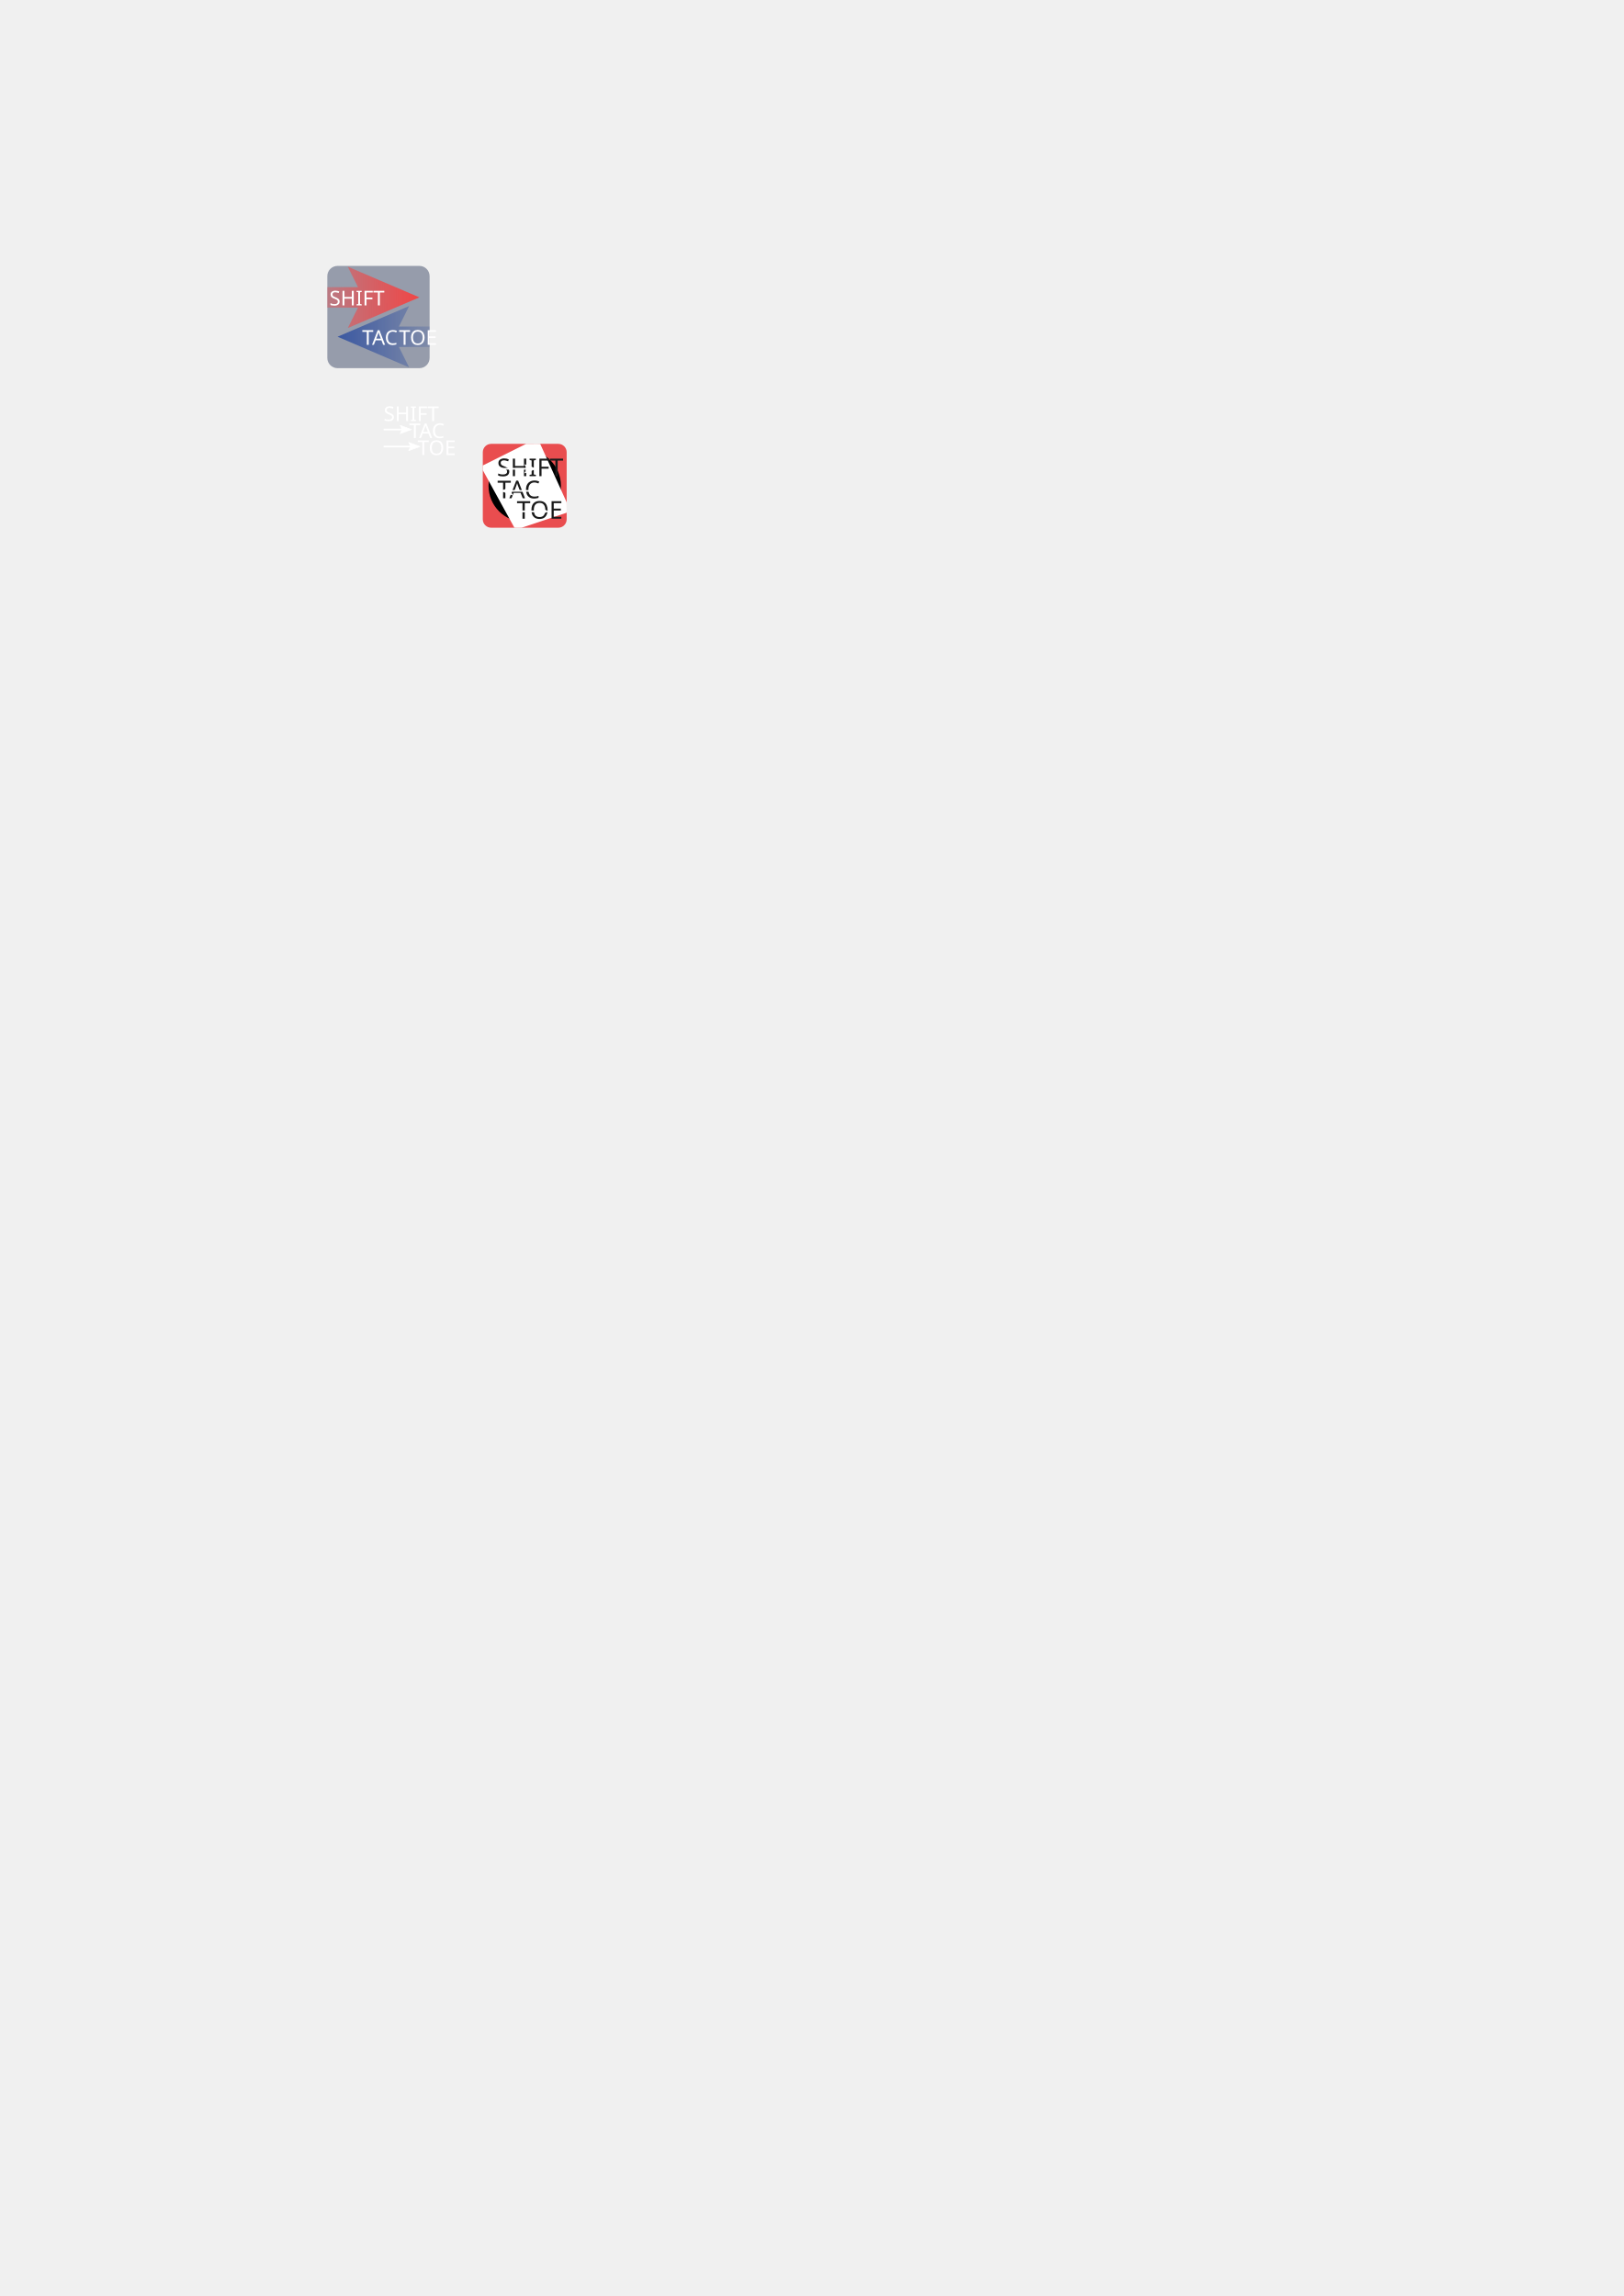
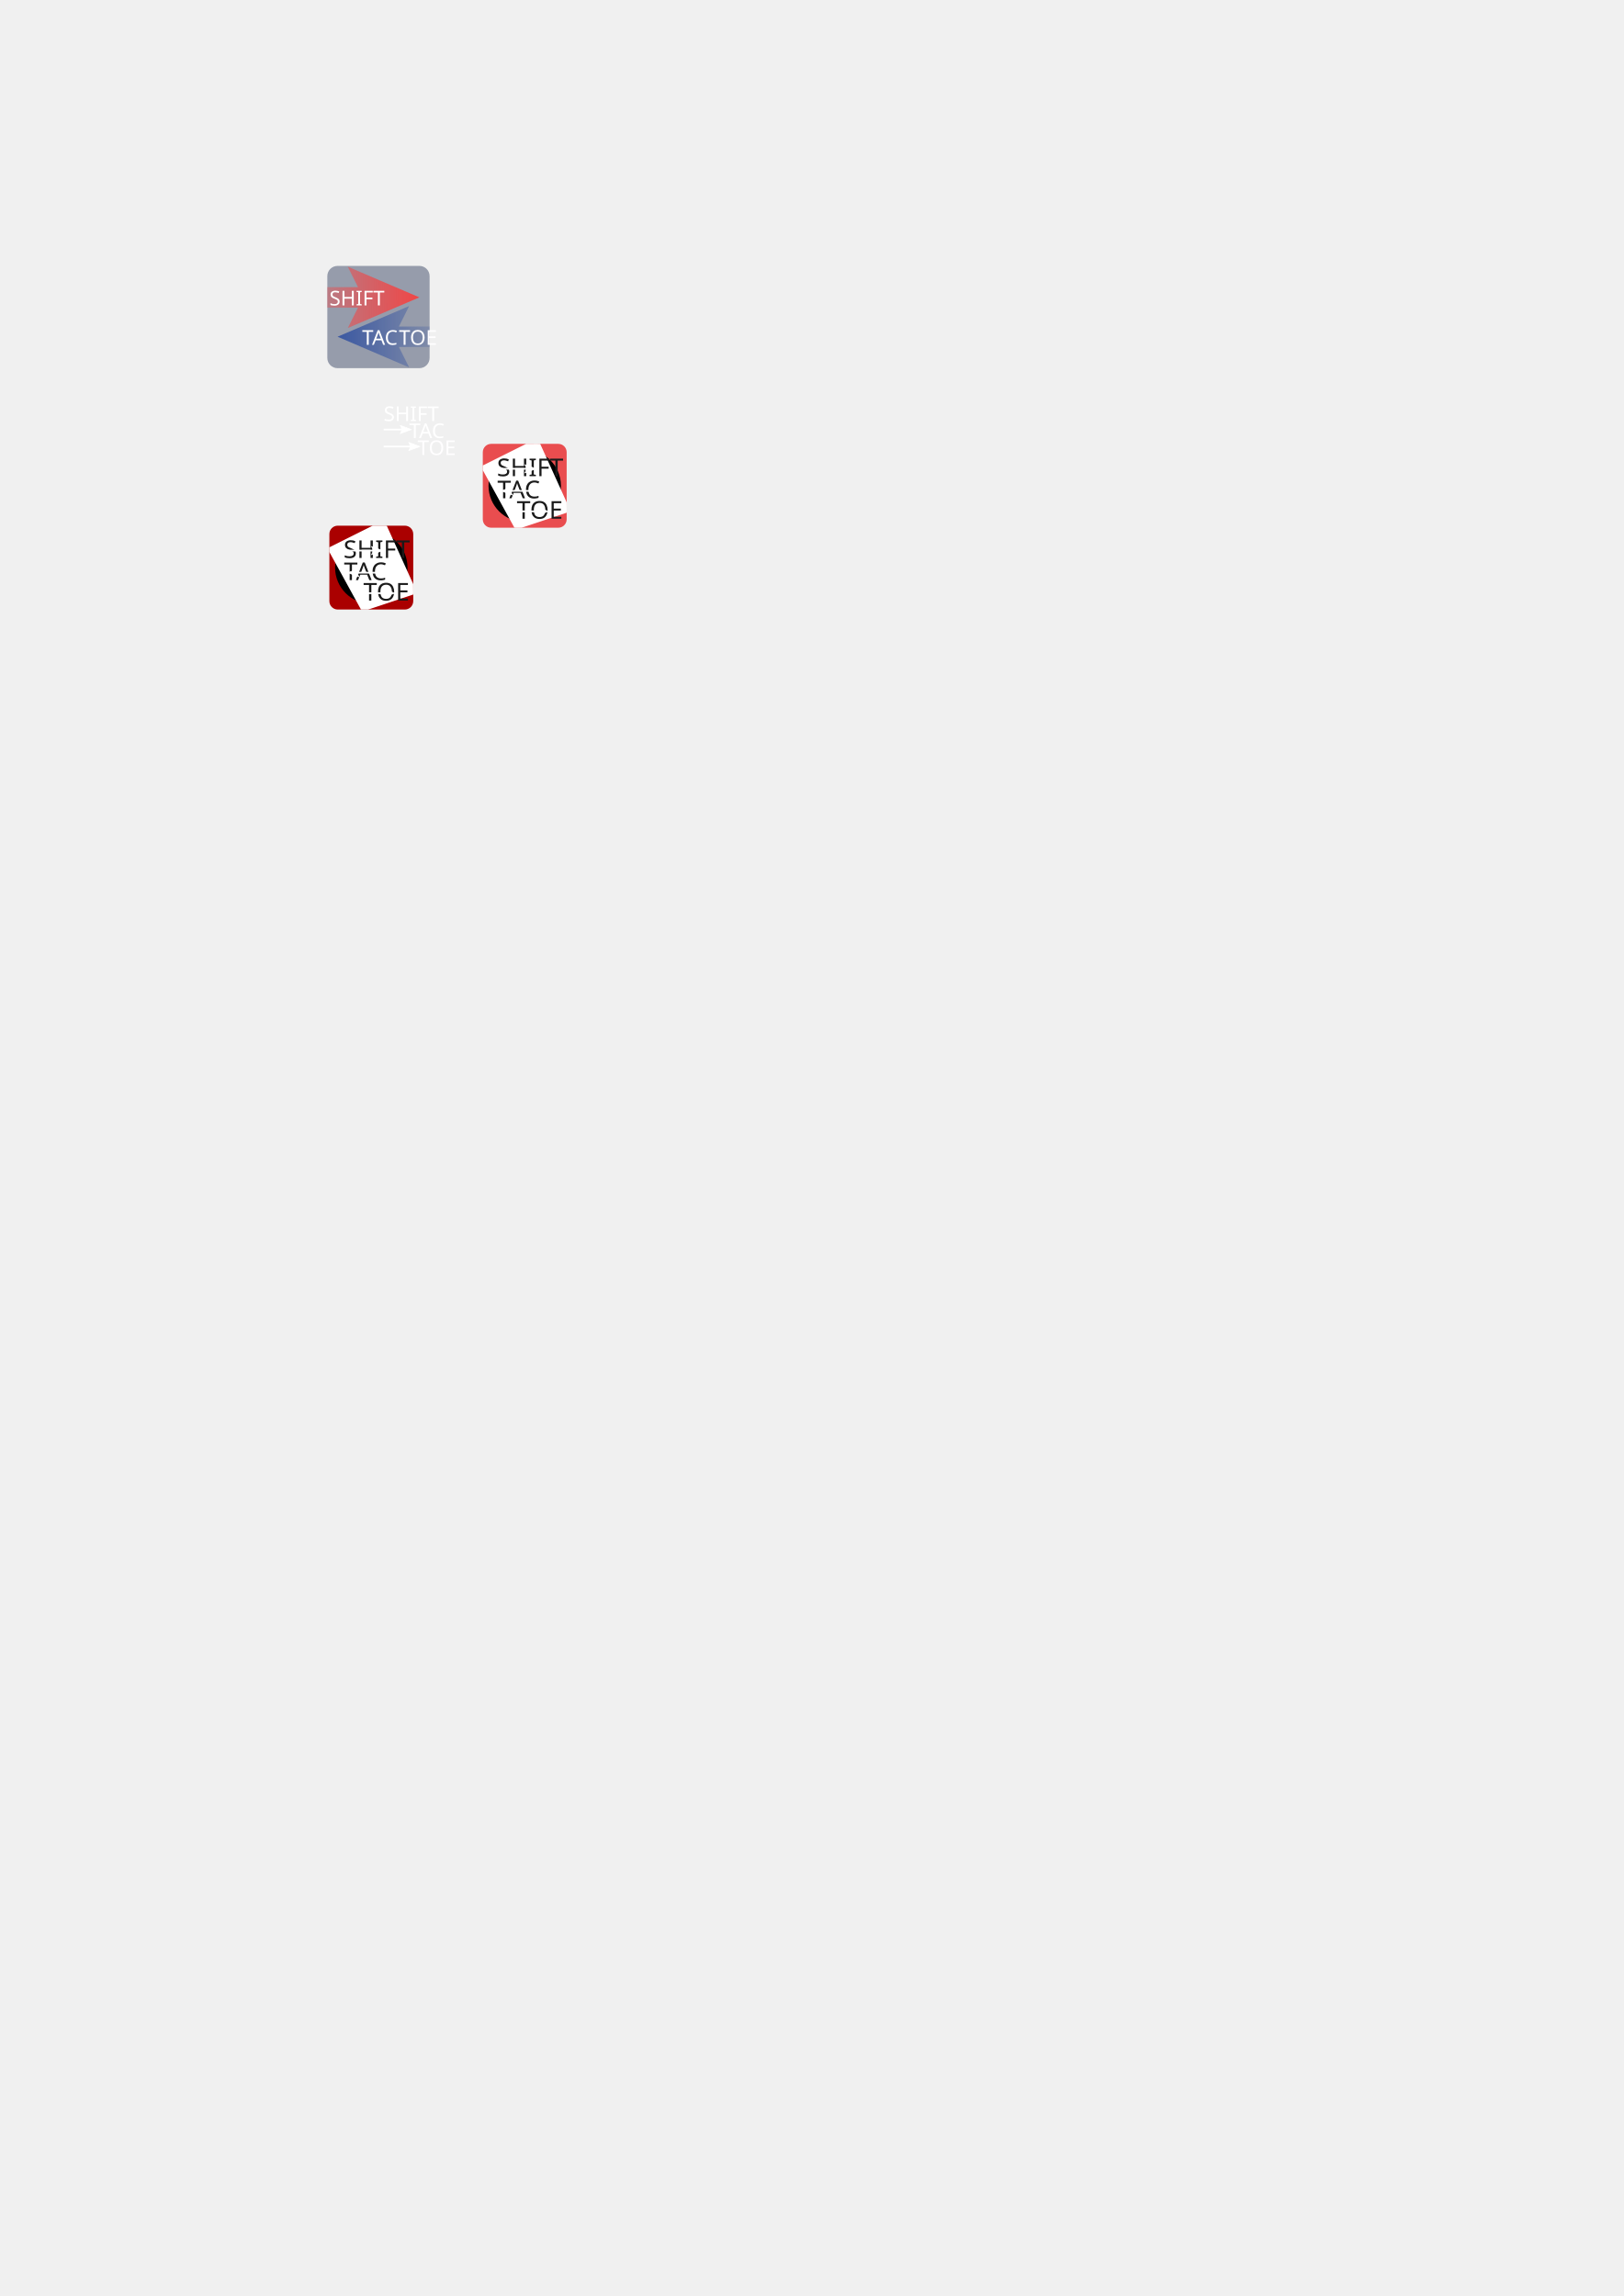
<svg xmlns="http://www.w3.org/2000/svg" xmlns:xlink="http://www.w3.org/1999/xlink" width="210mm" height="297mm" viewBox="0 0 210 297" version="1.1" id="svg5">
  <defs id="defs2">
    <linearGradient id="linearGradient8369">
      <stop style="stop-color:#3b58a1;stop-opacity:1;" offset="0" id="stop8365" />
      <stop style="stop-color:#3b58a1;stop-opacity:0;" offset="1" id="stop8367" />
    </linearGradient>
    <linearGradient id="linearGradient8075">
      <stop style="stop-color:#f04646;stop-opacity:1;" offset="0" id="stop8071" />
      <stop style="stop-color:#f04646;stop-opacity:0;" offset="1" id="stop8073" />
    </linearGradient>
    <linearGradient id="linearGradient7923">
      <stop style="stop-color:#1a1a1a;stop-opacity:1;" offset="0" id="stop7919" />
      <stop style="stop-color:#1a1a1a;stop-opacity:0;" offset="1" id="stop7921" />
    </linearGradient>
    <linearGradient id="linearGradient7392">
      <stop style="stop-color:#1a1a1a;stop-opacity:1;" offset="0" id="stop7388" />
      <stop style="stop-color:#1a1a1a;stop-opacity:0;" offset="1" id="stop7390" />
    </linearGradient>
    <marker style="overflow:visible;" id="Arrow1Lend" refX="0.0" refY="0.0" orient="auto">
      <path transform="scale(0.8) rotate(180) translate(12.5,0)" style="fill-rule:evenodd;fill:context-stroke;stroke:context-stroke;stroke-width:1.0pt;" d="M 0.0,0.0 L 5.0,-5.0 L -12.5,0.0 L 5.0,5.0 L 0.0,0.0 z " id="path2644" />
    </marker>
    <marker style="overflow:visible;" id="Arrow2Mend" refX="0.0" refY="0.0" orient="auto">
      <path transform="scale(0.6) rotate(180) translate(0,0)" d="M 8.719,4.034 L -2.207,0.016 L 8.719,-4.002 C 6.973,-1.63 6.983,1.616 8.719,4.034 z " style="stroke:context-stroke;fill-rule:evenodd;fill:context-stroke;stroke-width:0.625;stroke-linejoin:round;" id="path23248" />
    </marker>
    <linearGradient xlink:href="#linearGradient8075" id="linearGradient8077" x1="215.635" y1="70.215" x2="235.479" y2="70.115" gradientUnits="userSpaceOnUse" gradientTransform="matrix(-1,0,0,1,269.875,-31.75001)" />
    <linearGradient xlink:href="#linearGradient8369" id="linearGradient8371" x1="226.219" y1="75.406" x2="210.344" y2="75.406" gradientUnits="userSpaceOnUse" gradientTransform="matrix(-1,0,0,1,269.875,-31.75001)" />
    <marker style="overflow:visible" id="Arrow2Mend-6" refX="0" refY="0" orient="auto">
      <path transform="scale(-0.6)" d="M 8.719,4.034 -2.207,0.016 8.719,-4.002 c -1.745,2.372 -1.735,5.617 -6e-7,8.035 z" style="fill:context-stroke;fill-rule:evenodd;stroke:context-stroke;stroke-width:0.625;stroke-linejoin:round" id="path23248-2" />
    </marker>
    <marker style="overflow:visible" id="Arrow2Mend-1" refX="0" refY="0" orient="auto">
      <path transform="scale(-0.6)" d="M 8.719,4.034 -2.207,0.016 8.719,-4.002 c -1.745,2.372 -1.735,5.617 -6e-7,8.035 z" style="fill:context-stroke;fill-rule:evenodd;stroke:context-stroke;stroke-width:0.625;stroke-linejoin:round" id="path23248-8" />
    </marker>
    <marker style="overflow:visible" id="Arrow2Mend-6-7" refX="0" refY="0" orient="auto">
      <path transform="scale(-0.6)" d="M 8.719,4.034 -2.207,0.016 8.719,-4.002 c -1.745,2.372 -1.735,5.617 -6e-7,8.035 z" style="fill:context-stroke;fill-rule:evenodd;stroke:context-stroke;stroke-width:0.625;stroke-linejoin:round" id="path23248-2-9" />
    </marker>
    <marker style="overflow:visible" id="Arrow2Mend-35" refX="0" refY="0" orient="auto">
      <path transform="scale(-0.6)" d="M 8.719,4.034 -2.207,0.016 8.719,-4.002 c -1.745,2.372 -1.735,5.617 -6e-7,8.035 z" style="fill:context-stroke;fill-rule:evenodd;stroke:context-stroke;stroke-width:0.625;stroke-linejoin:round" id="path23248-62" />
    </marker>
    <marker style="overflow:visible" id="Arrow2Mend-6-9" refX="0" refY="0" orient="auto">
      <path transform="scale(-0.6)" d="M 8.719,4.034 -2.207,0.016 8.719,-4.002 c -1.745,2.372 -1.735,5.617 -6e-7,8.035 z" style="fill:context-stroke;fill-rule:evenodd;stroke:context-stroke;stroke-width:0.625;stroke-linejoin:round" id="path23248-2-1" />
    </marker>
    <marker style="overflow:visible" id="Arrow2Mend-3" refX="0" refY="0" orient="auto">
      <path transform="scale(-0.6)" d="M 8.719,4.034 -2.207,0.016 8.719,-4.002 c -1.745,2.372 -1.735,5.617 -6e-7,8.035 z" style="fill:context-stroke;fill-rule:evenodd;stroke:context-stroke;stroke-width:0.625;stroke-linejoin:round" id="path23248-6" />
    </marker>
    <marker style="overflow:visible" id="Arrow2Mend-6-75" refX="0" refY="0" orient="auto">
      <path transform="scale(-0.6)" d="M 8.719,4.034 -2.207,0.016 8.719,-4.002 c -1.745,2.372 -1.735,5.617 -6e-7,8.035 z" style="fill:context-stroke;fill-rule:evenodd;stroke:context-stroke;stroke-width:0.625;stroke-linejoin:round" id="path23248-2-3" />
    </marker>
    <marker style="overflow:visible" id="Arrow2Mend-6-75-2" refX="0" refY="0" orient="auto">
      <path transform="scale(-0.6)" d="M 8.719,4.034 -2.207,0.016 8.719,-4.002 c -1.745,2.372 -1.735,5.617 -6e-7,8.035 z" style="fill:context-stroke;fill-rule:evenodd;stroke:context-stroke;stroke-width:0.625;stroke-linejoin:round" id="path23248-2-3-8" />
    </marker>
    <linearGradient xlink:href="#linearGradient7392" id="linearGradient1054" gradientUnits="userSpaceOnUse" x1="240.714" y1="62.562" x2="251.925" y2="62.559" />
    <linearGradient xlink:href="#linearGradient7392" id="linearGradient1056" gradientUnits="userSpaceOnUse" x1="242.527" y1="65.792" x2="249.42" y2="65.784" />
    <linearGradient xlink:href="#linearGradient7923" id="linearGradient1058" gradientUnits="userSpaceOnUse" x1="240.714" y1="69.022" x2="246.975" y2="69.022" />
+     <marker style="overflow:visible" id="Arrow2Mend-3-3" refX="0" refY="0" orient="auto">
+       <path transform="scale(-0.6)" d="M 8.719,4.034 -2.207,0.016 8.719,-4.002 c -1.745,2.372 -1.735,5.617 -6e-7,8.035 z" style="fill:context-stroke;fill-rule:evenodd;stroke:context-stroke;stroke-width:0.625;stroke-linejoin:round" id="path23248-6-6" />
+     </marker>
+     <marker style="overflow:visible" id="Arrow2Mend-6-75-7" refX="0" refY="0" orient="auto">
+       <path transform="scale(-0.6)" d="M 8.719,4.034 -2.207,0.016 8.719,-4.002 c -1.745,2.372 -1.735,5.617 -6e-7,8.035 z" style="fill:context-stroke;fill-rule:evenodd;stroke:context-stroke;stroke-width:0.625;stroke-linejoin:round" id="path23248-2-3-5" />
+     </marker>
+     <marker style="overflow:visible" id="Arrow2Mend-6-75-2-3" refX="0" refY="0" orient="auto">
+       <path transform="scale(-0.6)" d="M 8.719,4.034 -2.207,0.016 8.719,-4.002 c -1.745,2.372 -1.735,5.617 -6e-7,8.035 z" style="fill:context-stroke;fill-rule:evenodd;stroke:context-stroke;stroke-width:0.625;stroke-linejoin:round" id="path23248-2-3-8-5" />
+     </marker>
  </defs>
  <g id="layer1">
    <rect style="fill:#969cab;fill-opacity:1;stroke:none;stroke-width:0.265;stroke-linecap:round;stroke-miterlimit:4;stroke-dasharray:none;stroke-opacity:1" id="rect848-6-1-6-2-7-3" height="13.229" x="42.333" y="34.396" width="13.229" ry="1.323" />
    <rect style="fill:#e94d4f;fill-opacity:1;stroke:none;stroke-width:0.217;stroke-linecap:round;stroke-miterlimit:4;stroke-dasharray:none;stroke-opacity:1" id="rect848-6-1-6-2-7-3-7" height="10.848" x="62.442" y="57.415" width="10.848" ry="1.085" />
    <ellipse style="display:inline;fill:#000000;fill-opacity:1;stroke:#000000;stroke-width:0.33;stroke-linecap:square;stroke-miterlimit:4;stroke-dasharray:none;stroke-opacity:1" id="path7692" cx="67.866" cy="62.839" rx="4.519" ry="4.519" />
    <path style="display:inline;fill:#ffffff;fill-opacity:1;stroke:none;stroke-width:0.265px;stroke-linecap:butt;stroke-linejoin:miter;stroke-opacity:1" d="m 62.438,60.441 0.002,0.376 4.09,7.445 0.232,0.006 0.696,-0.002 5.829,-1.943 0.011,-0.279 -0.007,-1.066 -3.426,-7.561 -0.392,-0.011 -1.433,0.007 -5.604,2.802 z" id="path7082" />
    <g id="g17897-1" transform="matrix(0.8315679,0,0,0.8315679,-148.4007,7.158318)">
      <path style="fill:#ffffff;fill-opacity:1;stroke:#ffffff;stroke-width:0.265;stroke-linecap:butt;stroke-linejoin:miter;stroke-miterlimit:4;stroke-dasharray:none;stroke-opacity:1;marker-end:url(#Arrow2Mend-35)" d="m 238.125,58.208 h 3.969" id="path2559-8" />
      <path style="fill:none;stroke:#ffffff;stroke-width:0.265;stroke-linecap:butt;stroke-linejoin:miter;stroke-miterlimit:4;stroke-dasharray:none;stroke-opacity:1;marker-end:url(#Arrow2Mend-6-9)" d="m 238.125,60.854 h 5.292" id="path2559-6-7" />
      <g id="g6498-2-9" transform="translate(-1.91664,5.098348)" style="fill:#1a1a1a">
        <text xml:space="preserve" style="font-style:normal;font-variant:normal;font-weight:normal;font-stretch:normal;font-size:3.175px;line-height:1.25;font-family:Impact;-inkscape-font-specification:Impact;letter-spacing:0px;word-spacing:-13.737px;fill:#ffffff;fill-opacity:1;stroke:none;stroke-width:0.265" x="240.042" y="51.787" id="text7641-7-2">
          <tspan id="tspan7639-0-0" style="font-style:normal;font-variant:normal;font-weight:normal;font-stretch:normal;font-family:Impact;-inkscape-font-specification:Impact;fill:#ffffff;fill-opacity:1;stroke-width:0.265" x="240.042" y="51.787">SHIFT</tspan>
        </text>
        <text xml:space="preserve" style="font-style:normal;font-variant:normal;font-weight:normal;font-stretch:normal;font-size:3.175px;line-height:1.25;font-family:Impact;-inkscape-font-specification:Impact;letter-spacing:0px;word-spacing:-13.737px;fill:#ffffff;fill-opacity:1;stroke:none;stroke-width:0.265" x="244.01" y="54.433" id="text7641-1-9-2">
          <tspan id="tspan7639-5-3-3" style="font-style:normal;font-variant:normal;font-weight:normal;font-stretch:normal;font-family:Impact;-inkscape-font-specification:Impact;fill:#ffffff;fill-opacity:1;stroke-width:0.265" x="244.01" y="54.433">TAC</tspan>
        </text>
        <text xml:space="preserve" style="font-style:normal;font-variant:normal;font-weight:normal;font-stretch:normal;font-size:3.175px;line-height:1.25;font-family:Impact;-inkscape-font-specification:Impact;letter-spacing:0px;word-spacing:-13.737px;fill:#fffeff;fill-opacity:1;stroke:none;stroke-width:0.265" x="245.333" y="57.079" id="text7641-1-3-6-7">
          <tspan id="tspan7639-5-6-0-5" style="font-style:normal;font-variant:normal;font-weight:normal;font-stretch:normal;font-family:Impact;-inkscape-font-specification:Impact;fill:#fffeff;fill-opacity:1;stroke-width:0.265" x="245.333" y="57.079">TOE</tspan>
        </text>
      </g>
    </g>
    <g id="g4790" transform="translate(-178.5938,-9.260417)">
      <text xml:space="preserve" style="font-style:normal;font-variant:normal;font-weight:normal;font-stretch:normal;font-size:3.175px;line-height:1.25;font-family:Impact;-inkscape-font-specification:Impact;letter-spacing:0px;word-spacing:-13.737px;fill:#1a1a1a;fill-opacity:1;stroke:none;stroke-width:0.265" x="242.869" y="70.853" id="text7641-2">
        <tspan id="tspan7639-02" style="font-style:normal;font-variant:normal;font-weight:normal;font-stretch:normal;font-family:Impact;-inkscape-font-specification:Impact;fill:#1a1a1a;fill-opacity:1;stroke-width:0.265" x="242.869" y="70.853">SHIFT</tspan>
      </text>
      <path style="fill:#ffffff;fill-opacity:1;stroke:#ffffff;stroke-width:0.22;stroke-linecap:butt;stroke-linejoin:miter;stroke-miterlimit:4;stroke-dasharray:none;stroke-opacity:1;marker-end:url(#Arrow2Mend-3)" d="m 242.945,69.901 h 4.688" id="path2559-62" />
    </g>
    <g id="g4785" transform="translate(-180.407,-9.626442)">
      <text xml:space="preserve" style="font-style:normal;font-variant:normal;font-weight:normal;font-stretch:normal;font-size:3.175px;line-height:1.25;font-family:Impact;-inkscape-font-specification:Impact;letter-spacing:0px;word-spacing:-13.737px;fill:#1a1a1a;fill-opacity:1;stroke:none;stroke-width:0.265" x="244.74" y="74.083" id="text7641-1-37">
        <tspan id="tspan7639-5-5" style="font-style:normal;font-variant:normal;font-weight:normal;font-stretch:normal;font-family:Impact;-inkscape-font-specification:Impact;fill:#1a1a1a;fill-opacity:1;stroke-width:0.265" x="244.74" y="74.083">TAC</tspan>
      </text>
      <path style="fill:none;stroke:#ffffff;stroke-width:0.22;stroke-linecap:butt;stroke-linejoin:miter;stroke-miterlimit:4;stroke-dasharray:none;stroke-opacity:1;marker-end:url(#Arrow2Mend-6-75)" d="m 249.934,73.126 h -4.4" id="path2559-6-9" />
    </g>
    <g id="g4780" transform="translate(-187.2649,-4.004352)">
      <text xml:space="preserve" style="font-style:normal;font-variant:normal;font-weight:normal;font-stretch:normal;font-size:3.175px;line-height:1.25;font-family:Impact;-inkscape-font-specification:Impact;letter-spacing:0px;word-spacing:-13.737px;fill:#1a1a1a;fill-opacity:1;stroke:none;stroke-width:0.265" x="254.107" y="71.103" id="text7641-1-3-9">
        <tspan id="tspan7639-5-6-2" style="font-style:normal;font-variant:normal;font-weight:normal;font-stretch:normal;font-family:Impact;-inkscape-font-specification:Impact;fill:#1a1a1a;fill-opacity:1;stroke-width:0.265" x="254.107" y="71.103">TOE</tspan>
      </text>
      <path style="fill:none;stroke:#ffffff;stroke-width:0.22;stroke-linecap:butt;stroke-linejoin:miter;stroke-miterlimit:4;stroke-dasharray:none;stroke-opacity:1;marker-end:url(#Arrow2Mend-6-75-2)" d="m 253.471,70.15 h 4.4" id="path2559-6-9-9" />
    </g>
+     <rect style="fill:#aa0000;fill-opacity:1;stroke:none;stroke-width:0.217;stroke-linecap:round;stroke-miterlimit:4;stroke-dasharray:none;stroke-opacity:1" id="rect848-6-1-6-2-7-3-7-6" height="10.848" x="42.598" y="67.998" width="10.848" ry="1.085" />
+     <ellipse style="display:inline;fill:#000000;fill-opacity:1;stroke:#000000;stroke-width:0.33;stroke-linecap:square;stroke-miterlimit:4;stroke-dasharray:none;stroke-opacity:1" id="path7692-2" cx="48.022" cy="73.422" rx="4.519" ry="4.519" />
+     <path style="display:inline;fill:#ffffff;fill-opacity:1;stroke:none;stroke-width:0.265px;stroke-linecap:butt;stroke-linejoin:miter;stroke-opacity:1" d="m 42.594,71.025 0.002,0.376 4.09,7.445 0.232,0.006 0.696,-0.002 5.829,-1.943 0.011,-0.279 -0.007,-1.066 -3.426,-7.561 -0.392,-0.011 -1.433,0.007 -5.604,2.802 z" id="path7082-9" />
+     <g id="g4790-1" transform="translate(-198.4375,1.322917)">
+       <text xml:space="preserve" style="font-style:normal;font-variant:normal;font-weight:normal;font-stretch:normal;font-size:3.175px;line-height:1.25;font-family:Impact;-inkscape-font-specification:Impact;letter-spacing:0px;word-spacing:-13.737px;fill:#1a1a1a;fill-opacity:1;stroke:none;stroke-width:0.265" x="242.869" y="70.853" id="text7641-2-2">
+         <tspan id="tspan7639-02-7" style="font-style:normal;font-variant:normal;font-weight:normal;font-stretch:normal;font-family:Impact;-inkscape-font-specification:Impact;fill:#1a1a1a;fill-opacity:1;stroke-width:0.265" x="242.869" y="70.853">SHIFT</tspan>
+       </text>
+       <path style="fill:#ffffff;fill-opacity:1;stroke:#ffffff;stroke-width:0.22;stroke-linecap:butt;stroke-linejoin:miter;stroke-miterlimit:4;stroke-dasharray:none;stroke-opacity:1;marker-end:url(#Arrow2Mend-3-3)" d="m 242.945,69.901 h 4.688" id="path2559-62-0" />
+     </g>
+     <g id="g4785-9" transform="translate(-200.2507,0.9568916)">
+       <text xml:space="preserve" style="font-style:normal;font-variant:normal;font-weight:normal;font-stretch:normal;font-size:3.175px;line-height:1.25;font-family:Impact;-inkscape-font-specification:Impact;letter-spacing:0px;word-spacing:-13.737px;fill:#1a1a1a;fill-opacity:1;stroke:none;stroke-width:0.265" x="244.74" y="74.083" id="text7641-1-37-3">
+         <tspan id="tspan7639-5-5-6" style="font-style:normal;font-variant:normal;font-weight:normal;font-stretch:normal;font-family:Impact;-inkscape-font-specification:Impact;fill:#1a1a1a;fill-opacity:1;stroke-width:0.265" x="244.74" y="74.083">TAC</tspan>
+       </text>
+       <path style="fill:none;stroke:#ffffff;stroke-width:0.22;stroke-linecap:butt;stroke-linejoin:miter;stroke-miterlimit:4;stroke-dasharray:none;stroke-opacity:1;marker-end:url(#Arrow2Mend-6-75-7)" d="m 249.934,73.126 h -4.4" id="path2559-6-9-0" />
+     </g>
+     <g id="g4780-6" transform="translate(-207.1087,6.578982)">
+       <text xml:space="preserve" style="font-style:normal;font-variant:normal;font-weight:normal;font-stretch:normal;font-size:3.175px;line-height:1.25;font-family:Impact;-inkscape-font-specification:Impact;letter-spacing:0px;word-spacing:-13.737px;fill:#1a1a1a;fill-opacity:1;stroke:none;stroke-width:0.265" x="254.107" y="71.103" id="text7641-1-3-9-2">
+         <tspan id="tspan7639-5-6-2-6" style="font-style:normal;font-variant:normal;font-weight:normal;font-stretch:normal;font-family:Impact;-inkscape-font-specification:Impact;fill:#1a1a1a;fill-opacity:1;stroke-width:0.265" x="254.107" y="71.103">TOE</tspan>
+       </text>
+       <path style="fill:none;stroke:#ffffff;stroke-width:0.22;stroke-linecap:butt;stroke-linejoin:miter;stroke-miterlimit:4;stroke-dasharray:none;stroke-opacity:1;marker-end:url(#Arrow2Mend-6-75-2-3)" d="m 253.471,70.15 h 4.4" id="path2559-6-9-9-1" />
+     </g>
  </g>
  <g id="layer2" style="display:inline">
    <path style="fill:url(#linearGradient8077);fill-opacity:1;stroke:none;stroke-width:0.265px;stroke-linecap:square;stroke-linejoin:miter;stroke-opacity:1" d="m 42.333,37.142 h 3.969 l -1.323,-2.646 9.26,3.969 -9.26,3.969 1.323,-2.646 h -3.969 l -1e-5,-2.646" id="path1057-6" />
    <path style="fill:url(#linearGradient8371);fill-opacity:1;stroke:none;stroke-width:0.265px;stroke-linecap:square;stroke-linejoin:miter;stroke-opacity:1" d="m 55.563,42.234 h -3.969 l 1.323,-2.646 -9.26,3.969 9.26,3.969 -1.323,-2.646 h 3.969 l 1e-5,-2.646" id="path1057" />
  </g>
  <g id="layer3">
    <text xml:space="preserve" style="font-style:normal;font-variant:normal;font-weight:normal;font-stretch:normal;font-size:2.64px;line-height:1.25;font-family:Impact;-inkscape-font-specification:Impact;letter-spacing:0px;word-spacing:-11.423px;fill:#ffffff;fill-opacity:1;stroke:none;stroke-width:0.22" x="42.598" y="39.508" id="text7641-7-7">
      <tspan id="tspan7639-0-5" style="font-style:normal;font-variant:normal;font-weight:normal;font-stretch:normal;font-family:Impact;-inkscape-font-specification:Impact;fill:#ffffff;fill-opacity:1;stroke-width:0.22" x="42.598" y="39.508">SHIFT</tspan>
    </text>
    <text xml:space="preserve" style="font-style:normal;font-variant:normal;font-weight:normal;font-stretch:normal;font-size:2.64px;line-height:1.25;font-family:Impact;-inkscape-font-specification:Impact;letter-spacing:0px;word-spacing:-11.423px;fill:#ffffff;fill-opacity:1;stroke:none;stroke-width:0.22" x="46.831" y="44.6" id="text7641-1-9-9">
      <tspan id="tspan7639-5-3-2" style="font-style:normal;font-variant:normal;font-weight:normal;font-stretch:normal;font-family:Impact;-inkscape-font-specification:Impact;fill:#ffffff;fill-opacity:1;stroke-width:0.22" x="46.831" y="44.6">TAC</tspan>
    </text>
    <text xml:space="preserve" style="font-style:normal;font-variant:normal;font-weight:normal;font-stretch:normal;font-size:2.64px;line-height:1.25;font-family:Impact;-inkscape-font-specification:Impact;letter-spacing:0px;word-spacing:-11.423px;fill:#fffeff;fill-opacity:1;stroke:none;stroke-width:0.22" x="51.594" y="44.6" id="text7641-1-3-6-2">
      <tspan id="tspan7639-5-6-0-8" style="font-style:normal;font-variant:normal;font-weight:normal;font-stretch:normal;font-family:Impact;-inkscape-font-specification:Impact;fill:#fffeff;fill-opacity:1;stroke-width:0.22" x="51.594" y="44.6">TOE</tspan>
    </text>
  </g>
</svg>
